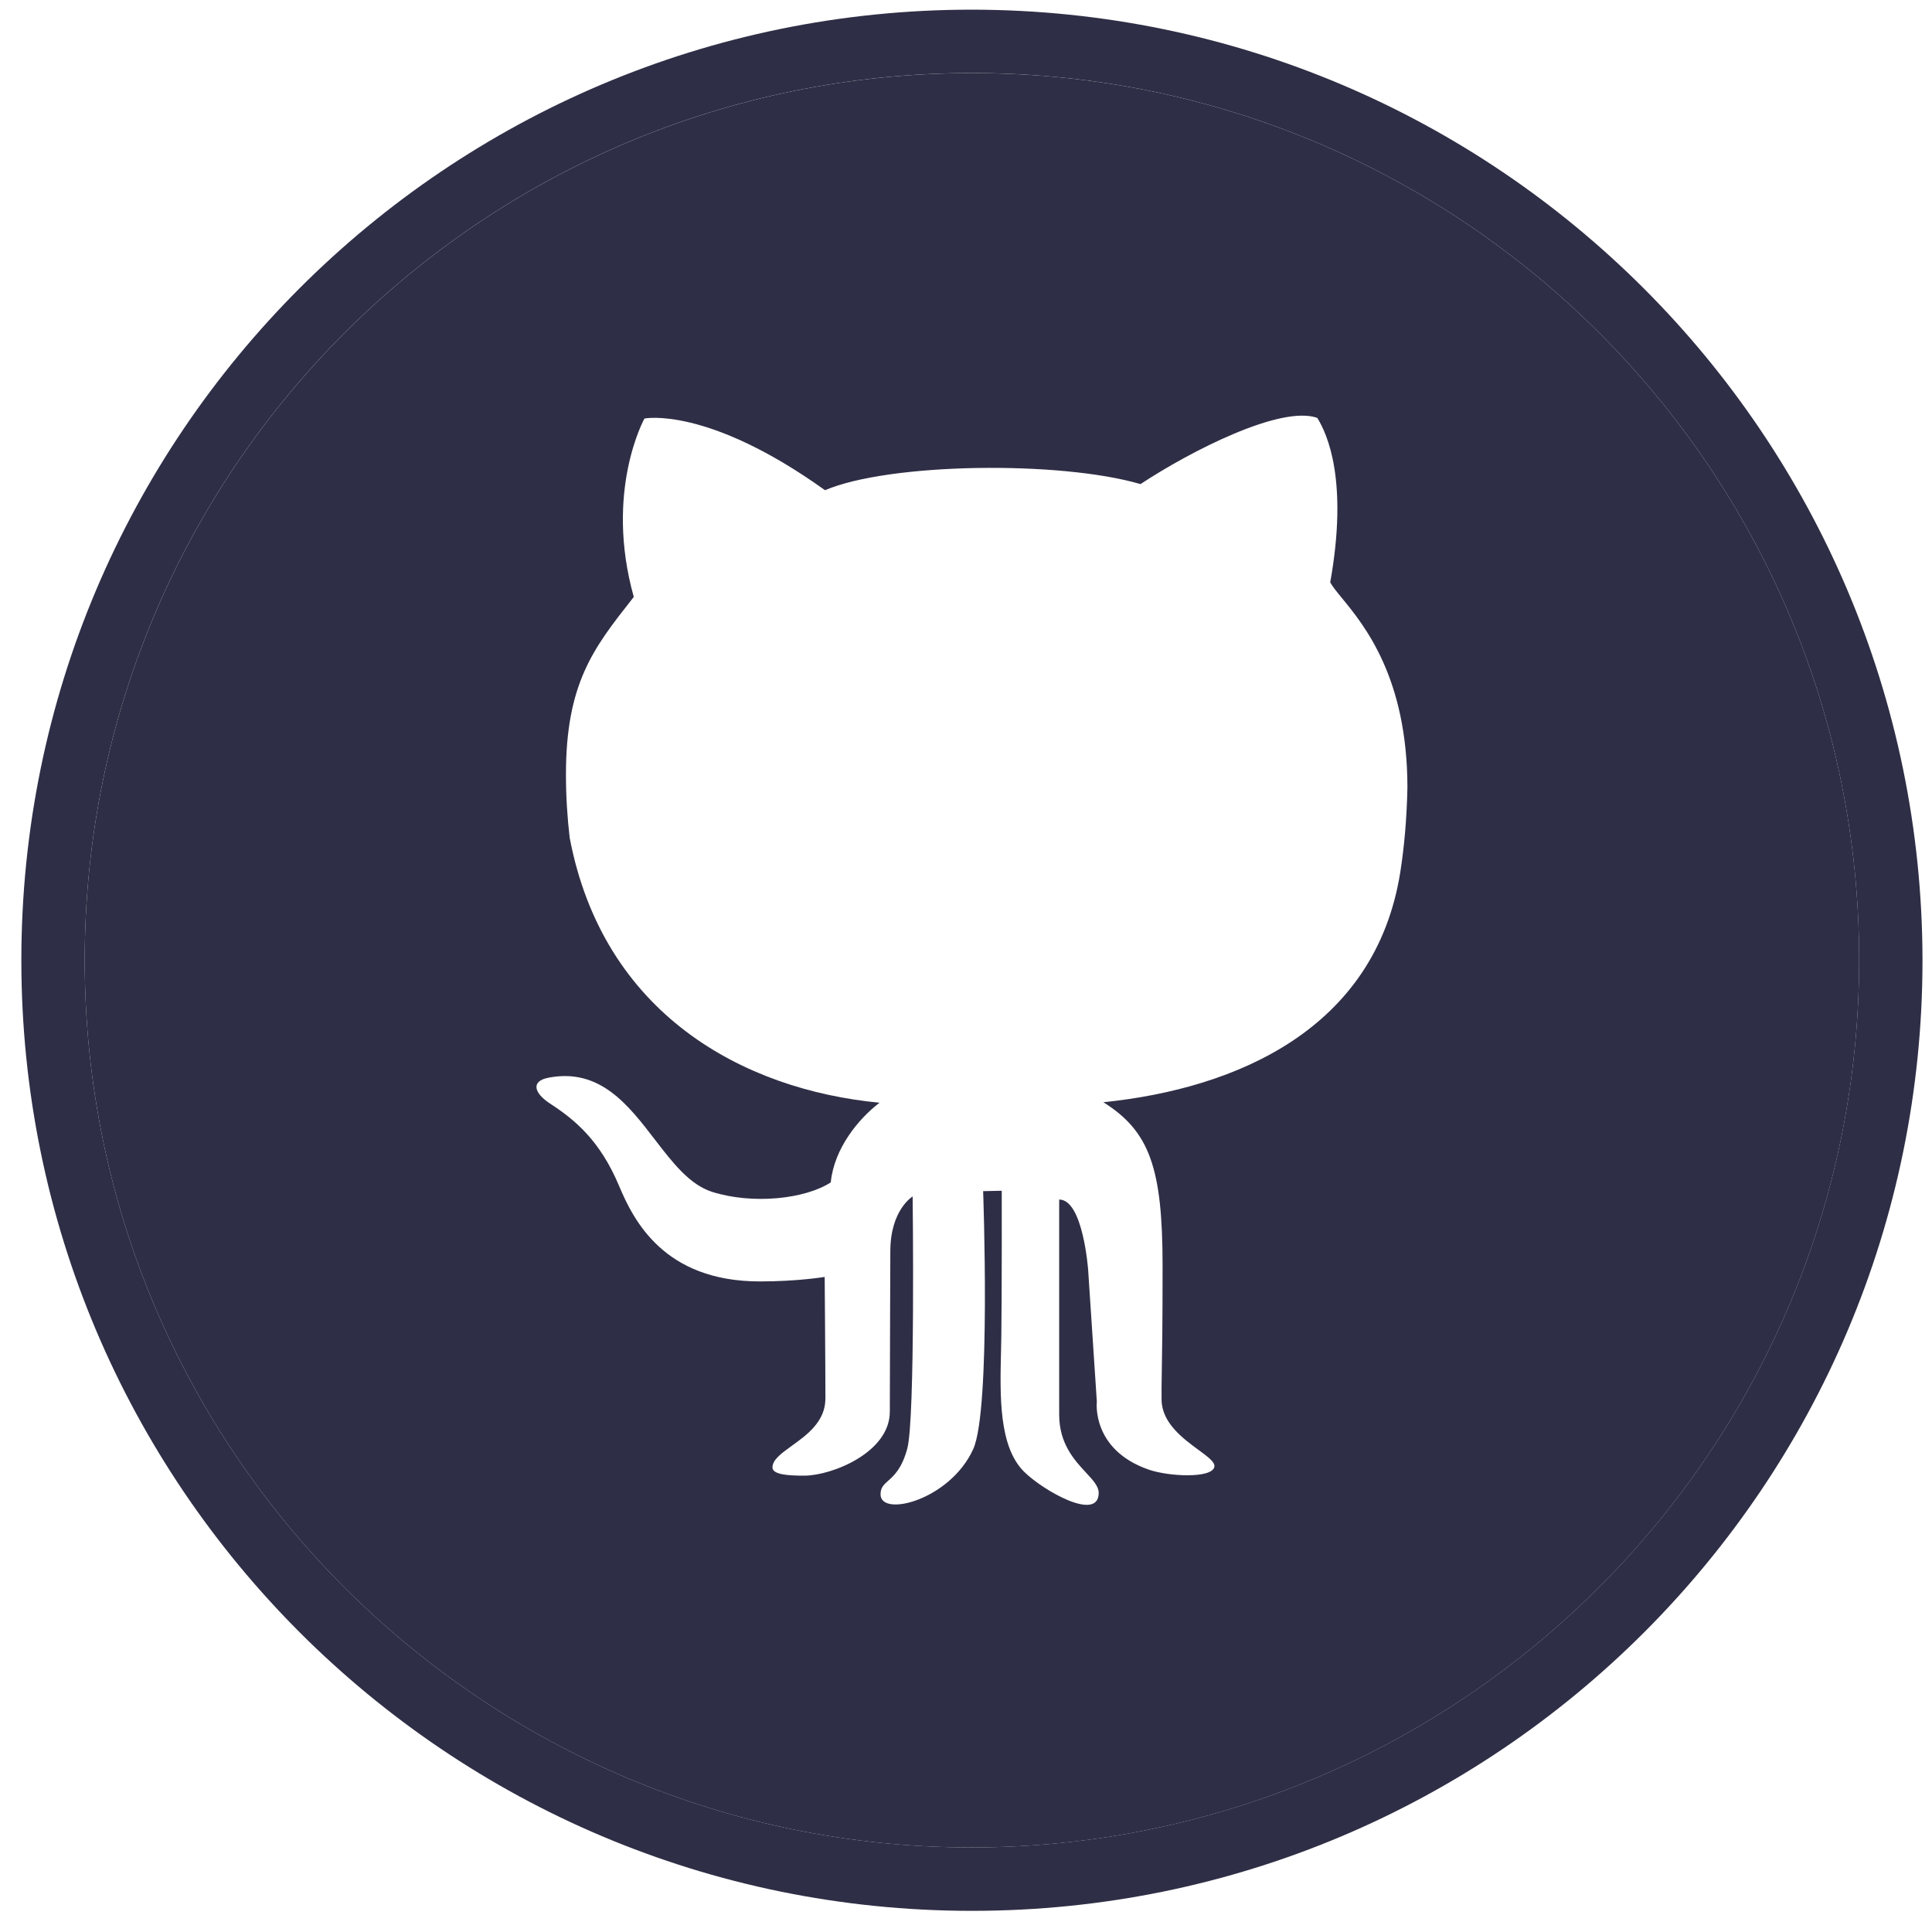
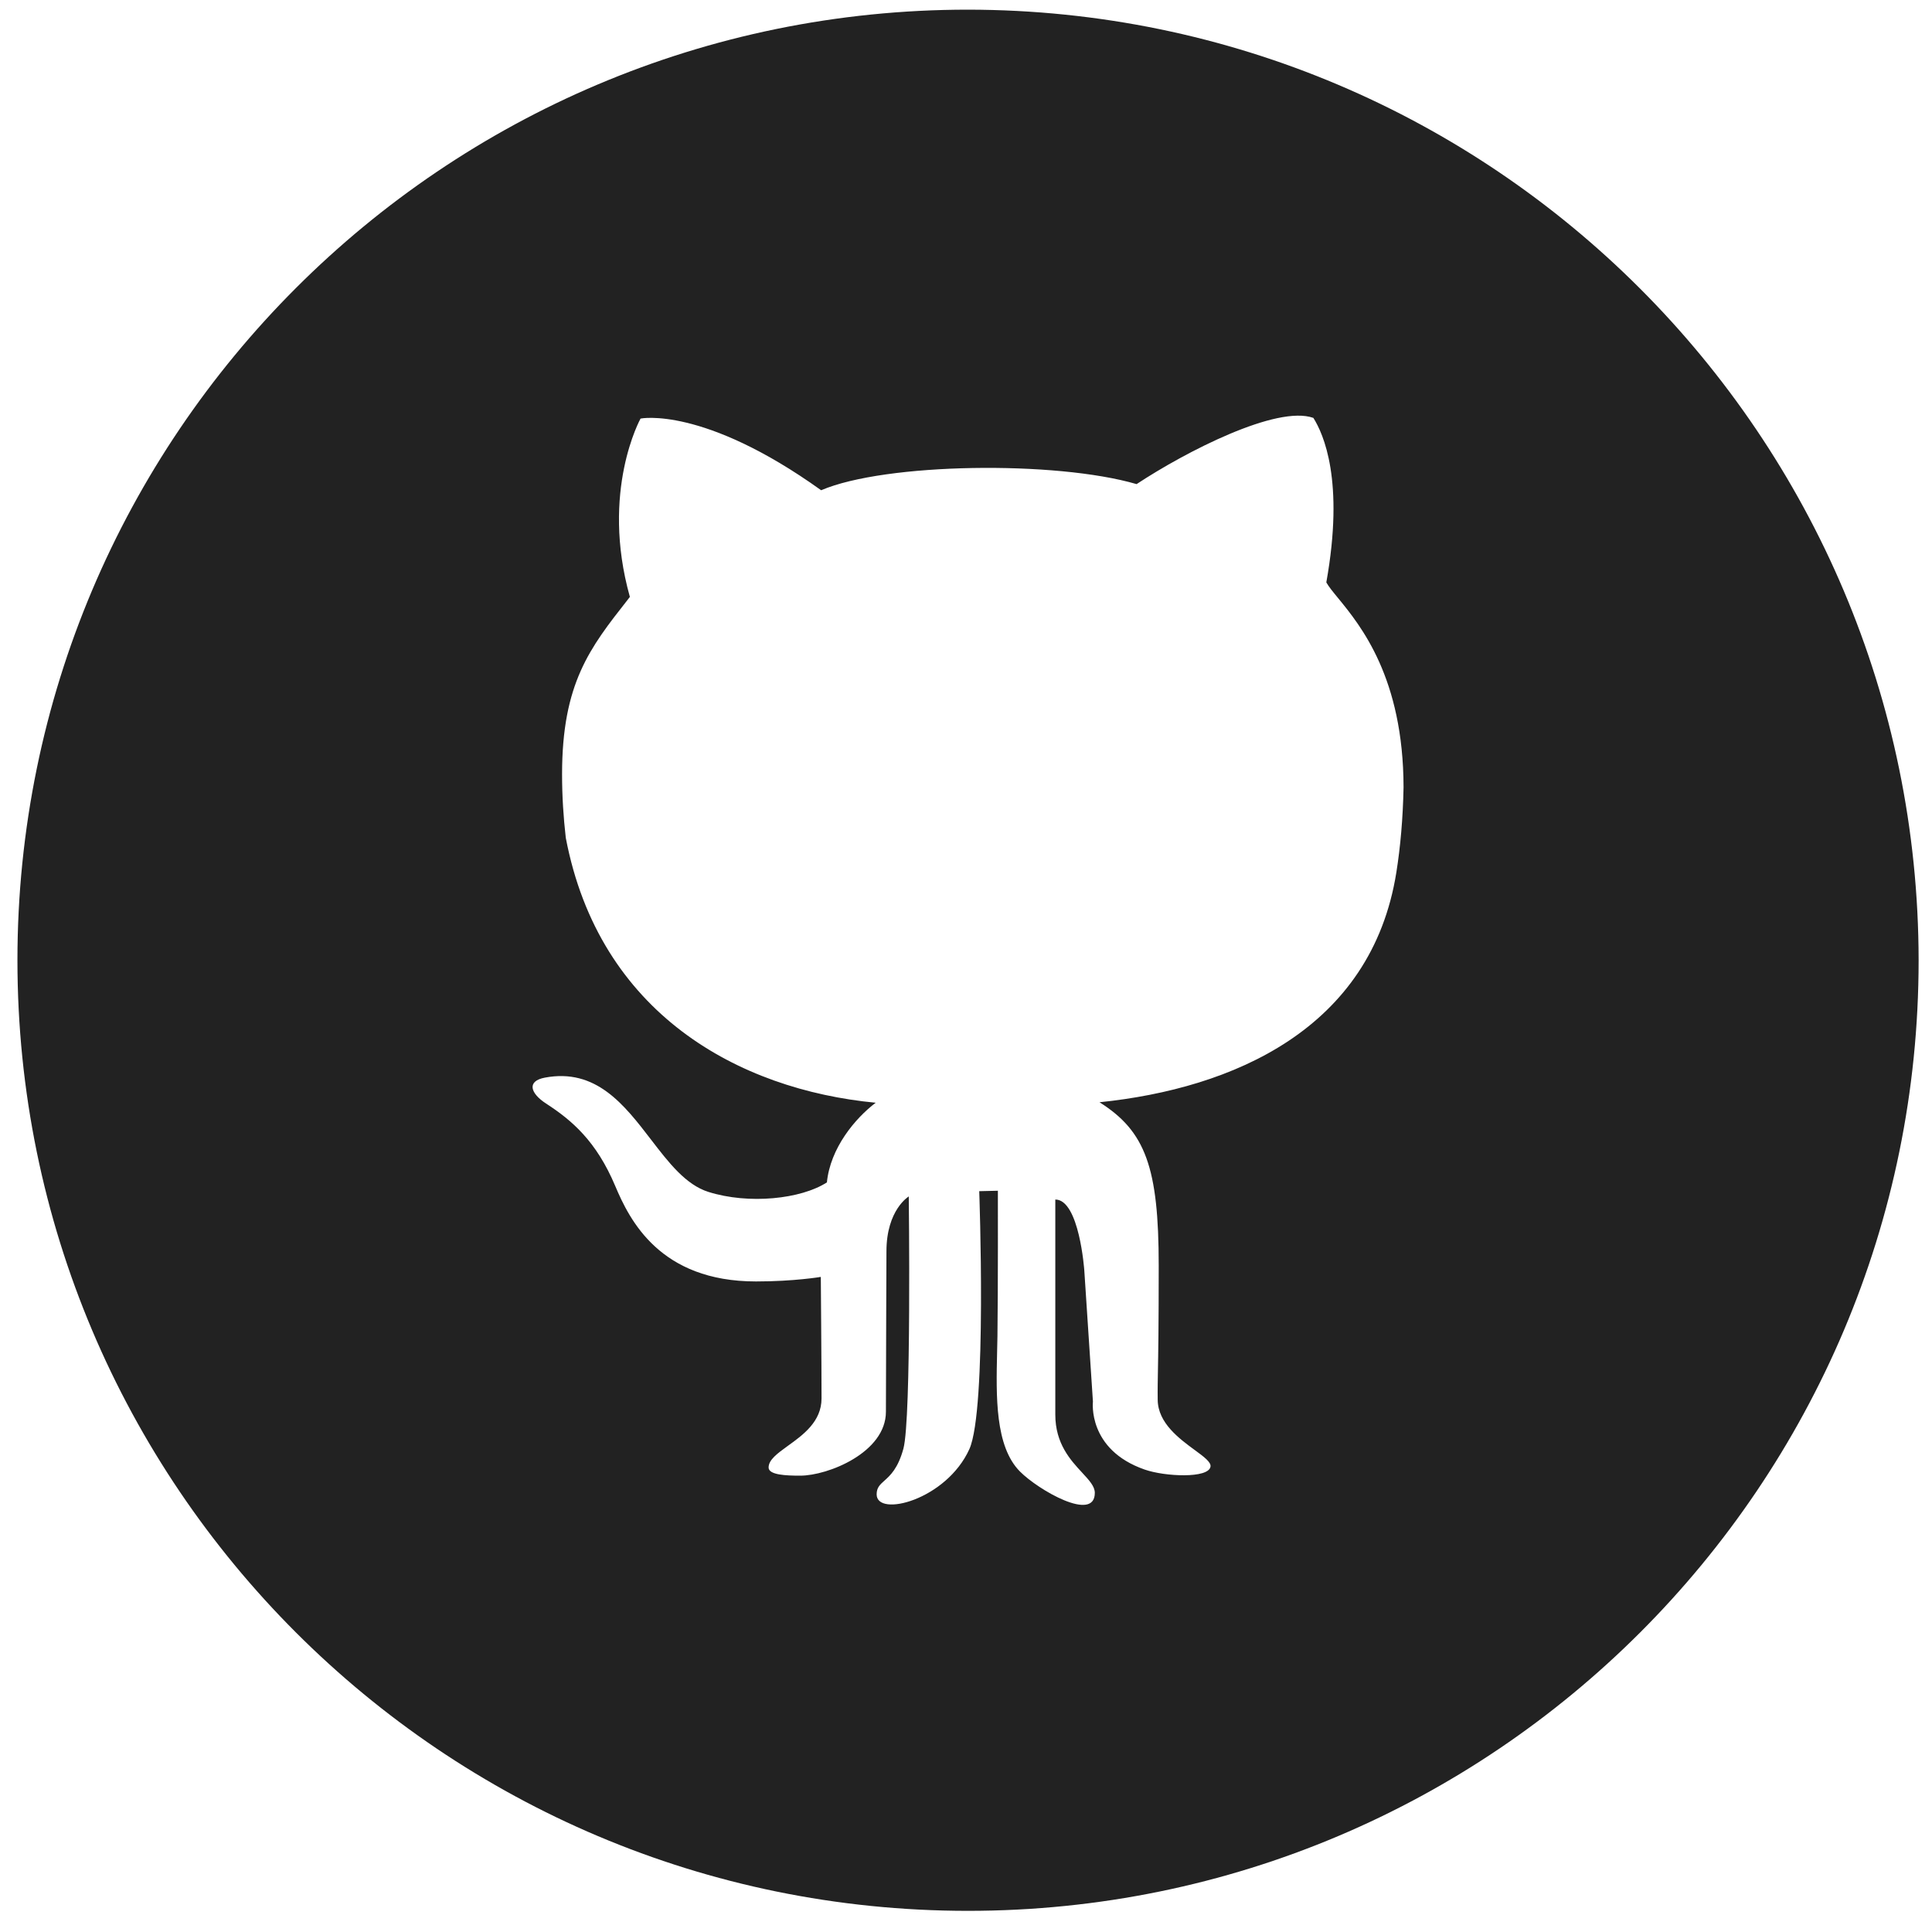
- <svg xmlns="http://www.w3.org/2000/svg" width="60" height="60" viewBox="0 0 60 60" fill="none">
-   <path fill-rule="evenodd" clip-rule="evenodd" d="M30.185 57.375C14.967 57.375 2.631 45.039 2.631 29.822C2.631 14.605 14.967 2.269 30.185 2.269C45.402 2.269 57.738 14.605 57.738 29.822C57.721 45.032 45.395 57.358 30.185 57.375ZM43.709 24.451C43.689 25.427 43.611 26.298 43.486 27.093C42.711 31.956 38.409 33.806 34.267 34.231C35.695 35.13 36.105 36.259 36.105 39.31C36.105 41.184 36.09 42.063 36.08 42.624C36.074 42.977 36.07 43.204 36.074 43.475C36.084 44.193 36.742 44.677 37.222 45.029C37.513 45.243 37.738 45.409 37.714 45.549C37.651 45.92 36.302 45.86 35.671 45.639C33.884 45.017 34.063 43.529 34.063 43.529L33.794 39.449C33.794 39.449 33.64 37.253 32.894 37.253V43.934C32.894 44.836 33.369 45.348 33.728 45.735C33.946 45.97 34.121 46.159 34.121 46.361C34.121 47.285 32.368 46.274 31.796 45.698C31.019 44.917 31.055 43.358 31.087 41.988C31.09 41.822 31.094 41.658 31.097 41.499C31.116 40.082 31.11 36.98 31.11 36.98L30.532 36.992C30.532 36.992 30.78 43.766 30.225 45.002C29.508 46.585 27.346 47.132 27.346 46.408C27.346 46.198 27.447 46.108 27.585 45.985C27.765 45.824 28.009 45.606 28.176 44.989C28.428 44.063 28.343 37.157 28.343 37.157C28.343 37.157 27.65 37.568 27.65 38.862C27.65 39.119 27.647 39.902 27.643 40.788C27.639 41.943 27.634 43.273 27.634 43.842C27.634 45.108 25.835 45.828 24.971 45.828C24.534 45.828 23.989 45.806 23.989 45.574C23.989 45.335 24.265 45.136 24.59 44.901C25.06 44.563 25.634 44.149 25.634 43.429C25.634 42.37 25.611 39.656 25.611 39.656C25.611 39.656 24.782 39.796 23.599 39.796C20.617 39.796 19.674 37.894 19.226 36.829C18.642 35.441 17.884 34.793 17.08 34.271C16.586 33.95 16.472 33.573 17.043 33.467C18.629 33.167 19.506 34.308 20.335 35.387C20.886 36.104 21.416 36.794 22.12 37.016C23.378 37.411 24.996 37.24 25.8 36.72C25.906 35.653 26.675 34.733 27.315 34.246C23.061 33.84 18.732 31.483 17.692 26.018C17.619 25.39 17.576 24.737 17.576 24.047C17.576 21.22 18.441 20.119 19.612 18.628C19.635 18.598 19.659 18.568 19.683 18.538C18.76 15.247 20.014 12.998 20.014 12.998C20.014 12.998 21.954 12.598 25.622 15.224C27.61 14.372 32.911 14.3 35.419 15.034C36.958 14.018 39.773 12.574 40.909 12.978C41.217 13.472 41.879 14.915 41.311 18.087C41.384 18.218 41.513 18.376 41.676 18.575C42.38 19.434 43.703 21.05 43.709 24.451Z" fill="#2E2E46" />
-   <path d="M30.184 0.3C13.88 0.3 0.663 13.517 0.663 29.821C0.663 46.125 13.88 59.343 30.184 59.343C46.488 59.343 59.705 46.125 59.705 29.821C59.687 13.525 46.48 0.318 30.184 0.3ZM30.184 57.374C14.967 57.374 2.631 45.038 2.631 29.821C2.631 14.604 14.967 2.268 30.184 2.268C45.401 2.268 57.737 14.604 57.737 29.821C57.72 45.031 45.394 57.357 30.184 57.374Z" fill="#2E2E46" />
+ <svg xmlns="http://www.w3.org/2000/svg" width="40" height="40" viewBox="0 0 40 40" fill="none">
+   <path fill-rule="evenodd" clip-rule="evenodd" d="M0.361 19.881C0.361 9.012 9.173 0.2 20.042 0.2C30.906 0.212 39.711 9.017 39.723 19.881C39.723 30.75 30.912 39.562 20.042 39.562C9.173 39.562 0.361 30.75 0.361 19.881ZM28.91 18.062C28.994 17.532 29.046 16.952 29.059 16.301C29.055 14.034 28.173 12.956 27.704 12.383C27.595 12.251 27.509 12.145 27.46 12.058C27.839 9.943 27.398 8.981 27.192 8.652C26.435 8.383 24.558 9.346 23.532 10.023C21.86 9.534 18.326 9.581 17.001 10.15C14.556 8.399 13.262 8.666 13.262 8.666C13.262 8.666 12.426 10.165 13.041 12.358L12.994 12.419C12.213 13.413 11.637 14.146 11.637 16.031C11.637 16.492 11.666 16.927 11.714 17.346C12.407 20.988 15.294 22.56 18.13 22.831C17.703 23.155 17.191 23.769 17.12 24.48C16.584 24.826 15.505 24.941 14.666 24.677C14.197 24.529 13.844 24.07 13.477 23.592C12.924 22.872 12.339 22.112 11.282 22.311C10.901 22.382 10.977 22.634 11.306 22.848C11.842 23.195 12.347 23.628 12.737 24.553C13.036 25.263 13.664 26.531 15.652 26.531C16.441 26.531 16.994 26.437 16.994 26.437C16.994 26.437 17.009 28.247 17.009 28.953C17.009 29.433 16.626 29.709 16.313 29.934C16.096 30.091 15.913 30.223 15.913 30.383C15.913 30.538 16.275 30.552 16.567 30.552C17.143 30.552 18.342 30.072 18.342 29.228C18.342 28.849 18.345 27.962 18.348 27.192C18.351 26.602 18.353 26.08 18.353 25.908C18.353 25.046 18.815 24.771 18.815 24.771C18.815 24.771 18.872 29.376 18.704 29.993C18.592 30.404 18.43 30.549 18.309 30.657C18.218 30.739 18.15 30.799 18.15 30.939C18.15 31.421 19.592 31.057 20.07 30.002C20.439 29.177 20.274 24.662 20.274 24.662L20.66 24.653C20.66 24.653 20.664 26.721 20.651 27.666C20.649 27.772 20.647 27.881 20.644 27.992C20.623 28.905 20.599 29.945 21.117 30.466C21.498 30.85 22.667 31.524 22.667 30.908C22.667 30.773 22.55 30.647 22.405 30.49C22.166 30.232 21.849 29.891 21.849 29.289V24.835C22.346 24.835 22.449 26.299 22.449 26.299L22.628 29.019C22.628 29.019 22.509 30.012 23.7 30.426C24.121 30.573 25.02 30.613 25.062 30.366C25.078 30.273 24.928 30.162 24.734 30.02C24.414 29.785 23.975 29.462 23.969 28.984C23.967 28.875 23.968 28.776 23.969 28.663C23.97 28.589 23.971 28.509 23.973 28.416C23.98 28.042 23.99 27.456 23.99 26.207C23.99 24.173 23.716 23.42 22.764 22.821C25.525 22.537 28.393 21.304 28.91 18.062Z" fill="#222222" />
</svg>
